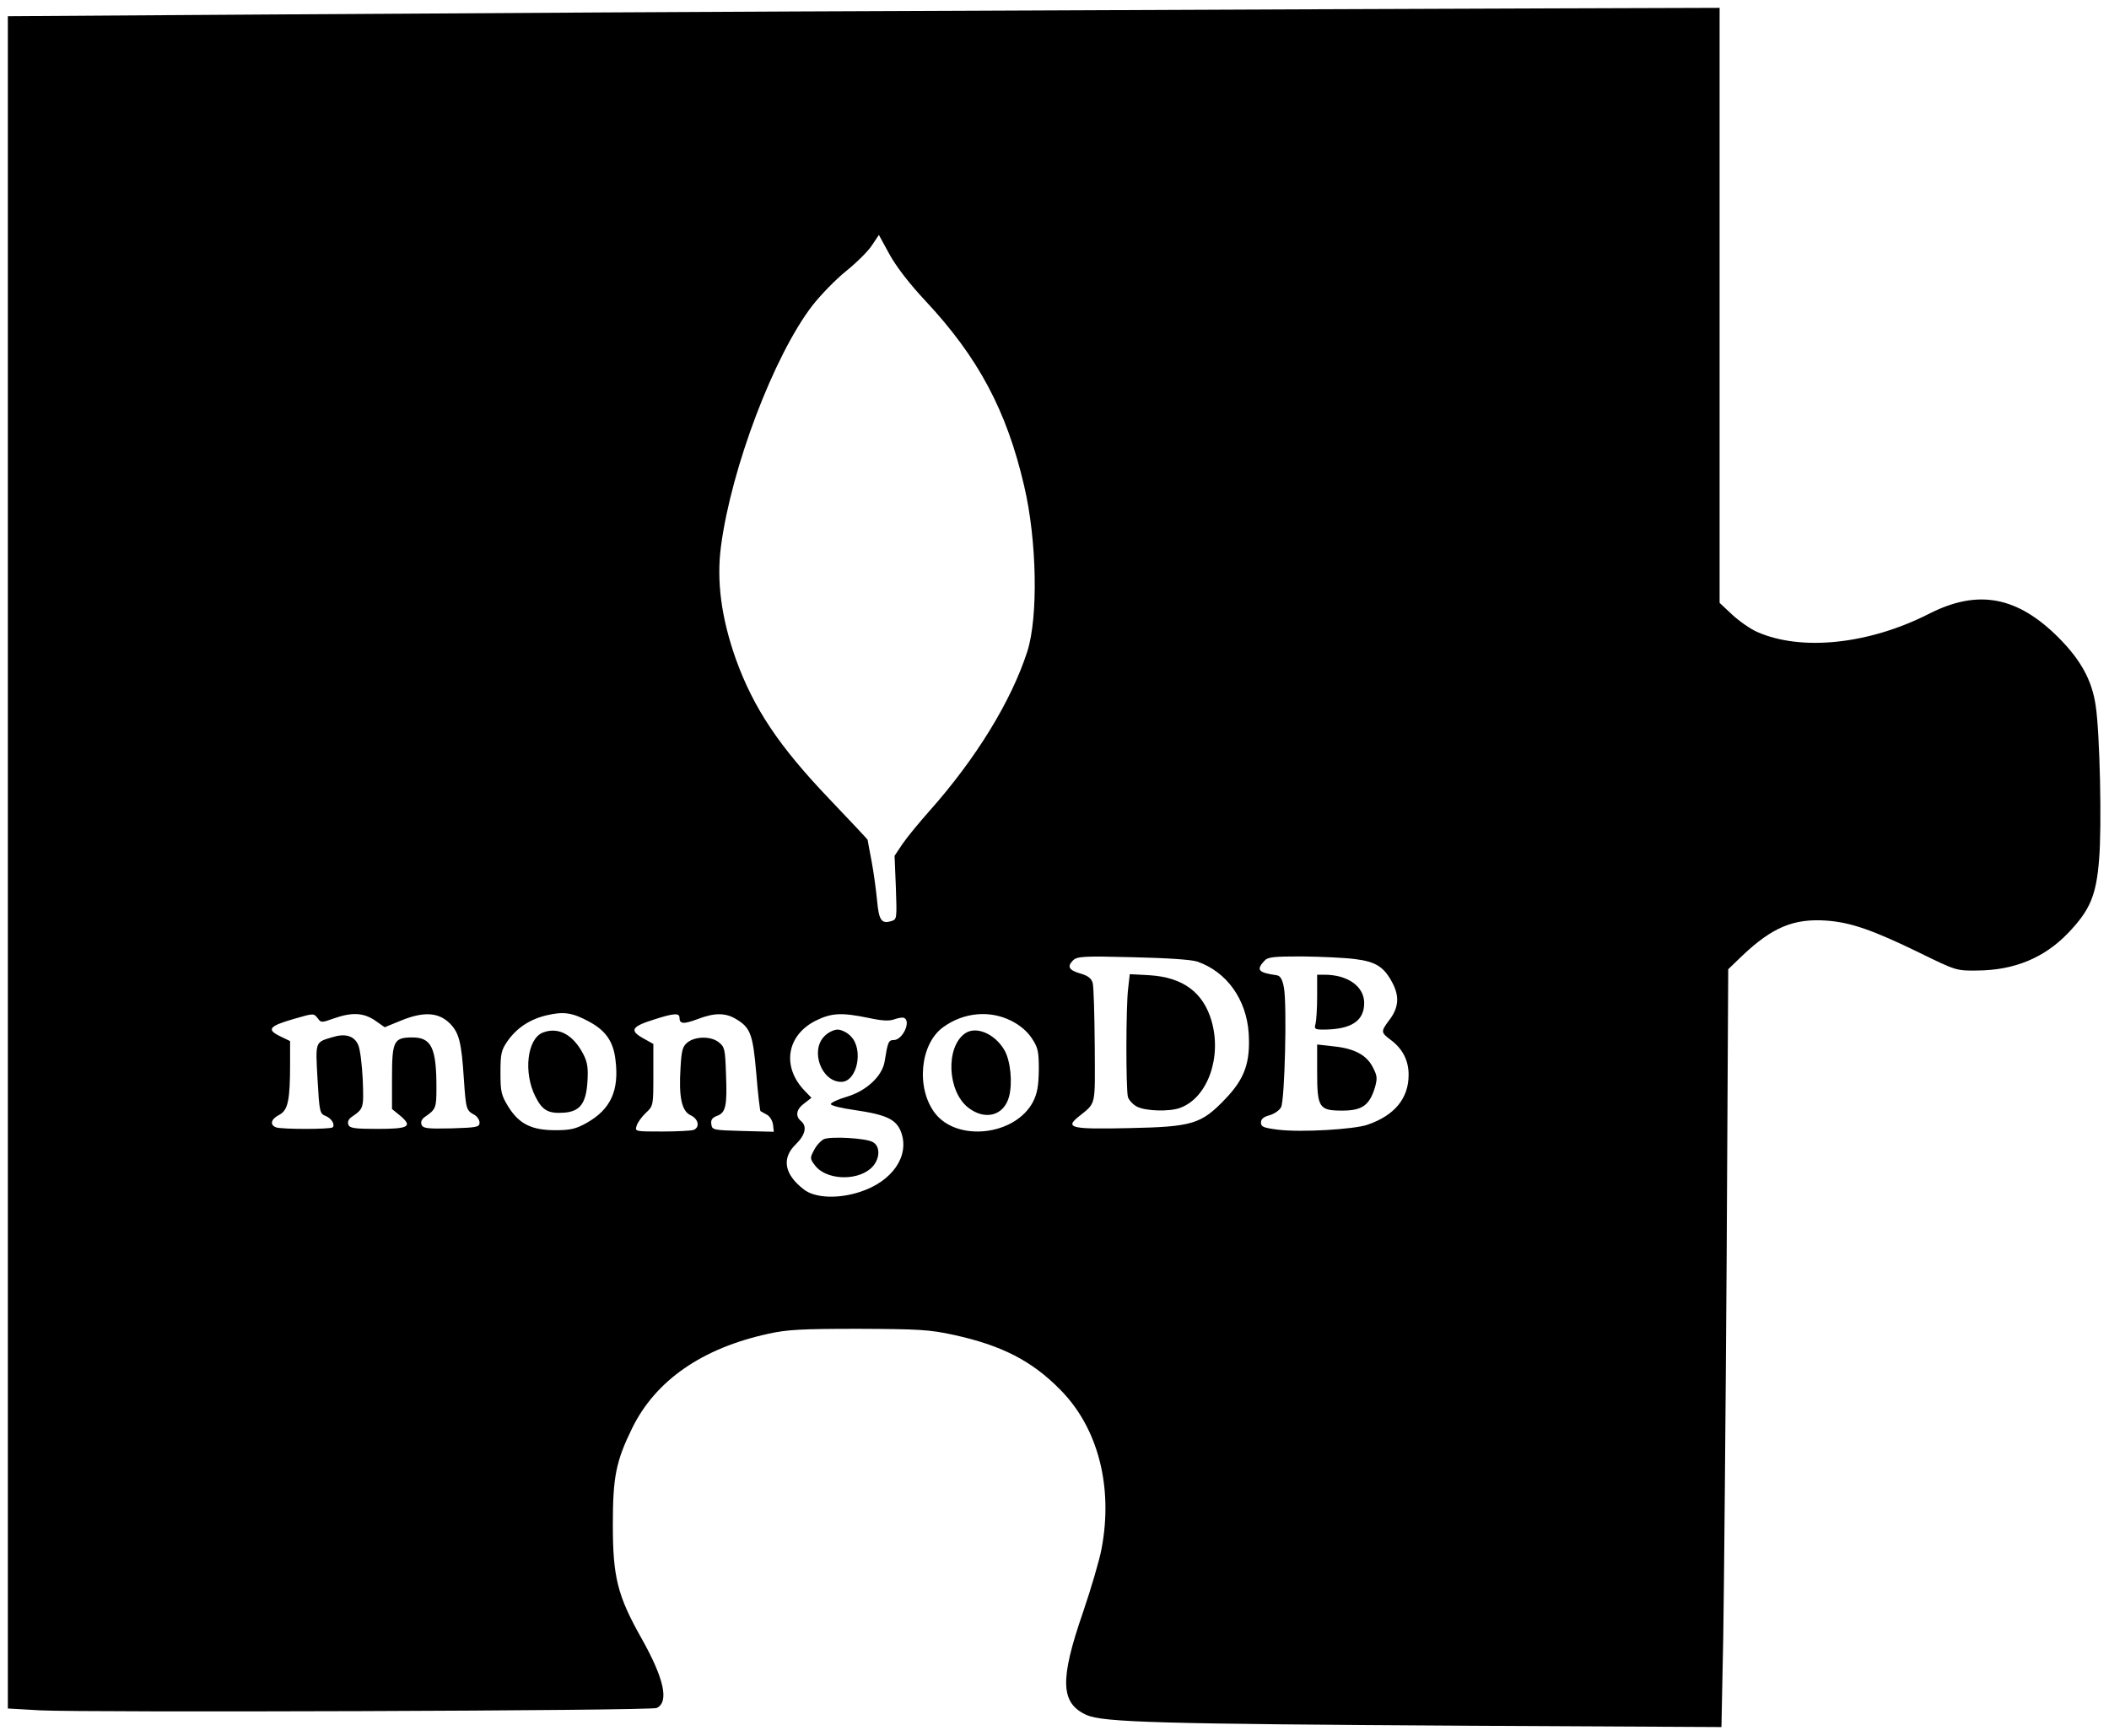
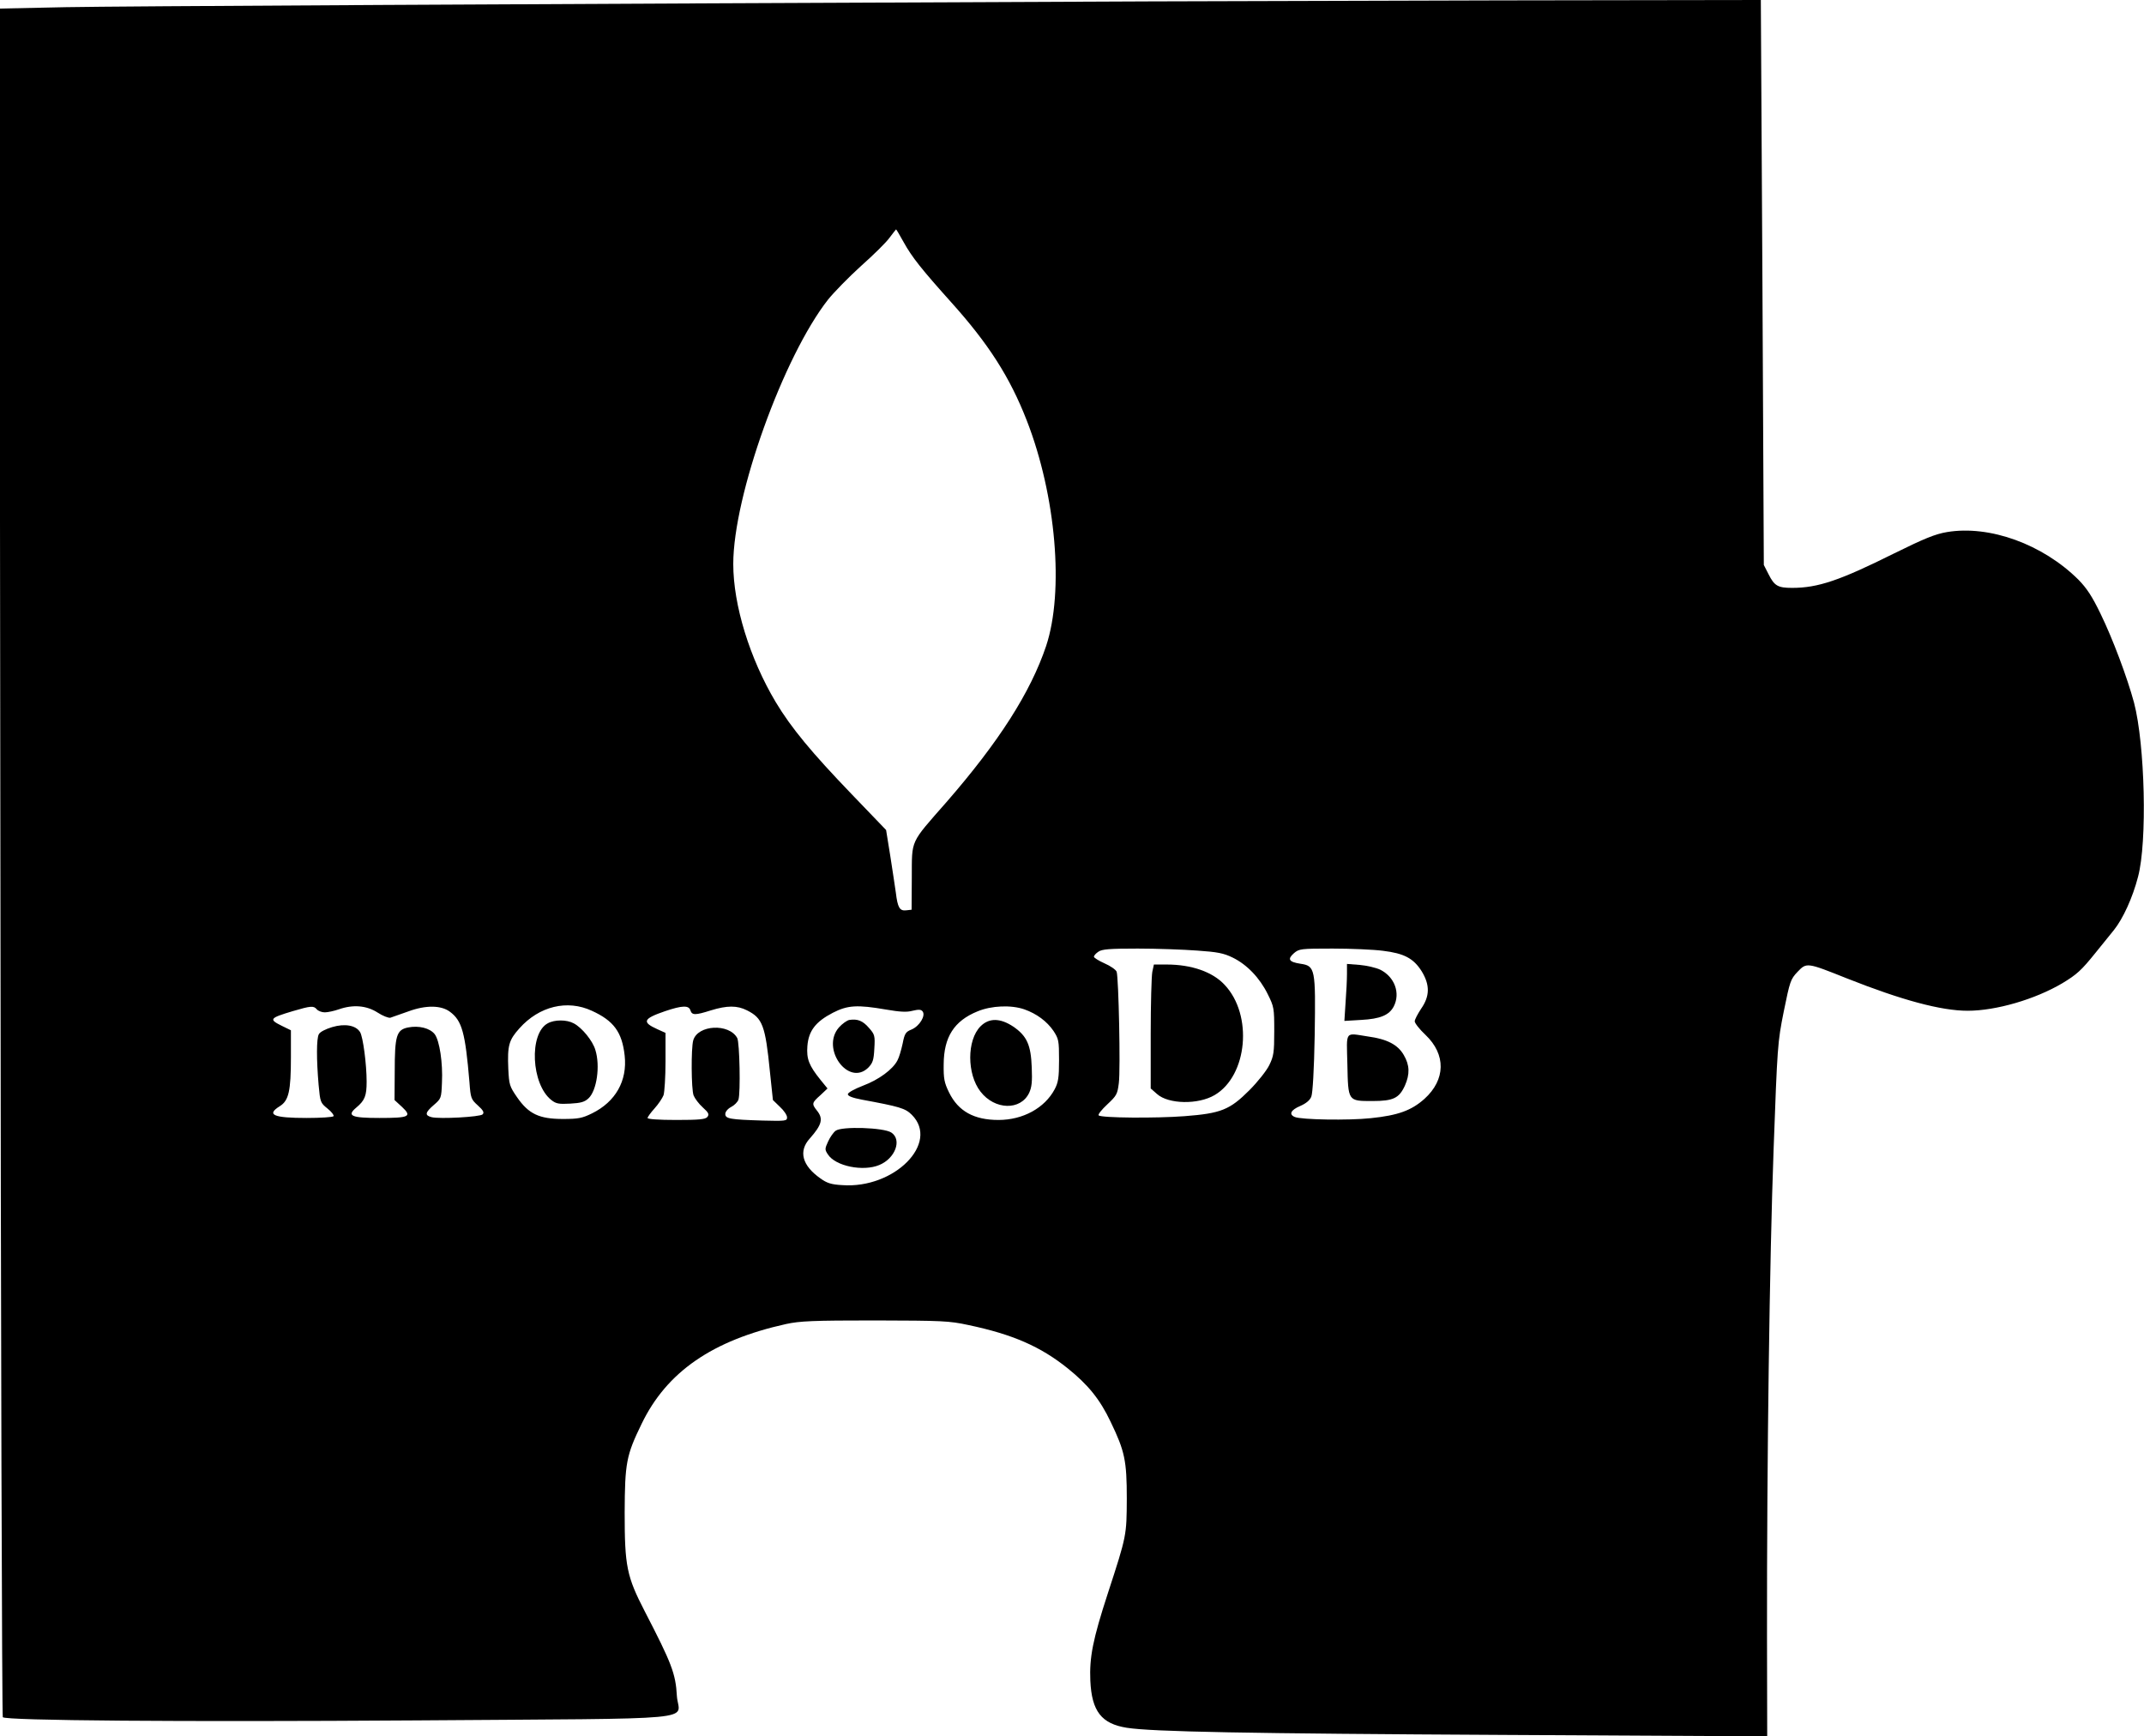
- <svg xmlns="http://www.w3.org/2000/svg" version="1.0" width="807pt" height="664pt" viewBox="0 0 807 664" preserveAspectRatio="xMidYMid meet">
-   <g transform="translate(0,664) scale(0.1,-0.1)" fill="#000000" stroke="none">
-     <path d="M3745 6599 c-875 -3 -2068 -10 -2652 -14 l-1063 -7 0 -3238 0 -3238 123 -7 c173 -9 2338 -2 2360 9 48 23 28 113 -58 266 -92 163 -110 234 -110 435 0 184 12 243 74 370 90 183 268 306 521 361 71 16 128 19 345 19 231 -1 271 -3 363 -23 184 -40 300 -99 409 -210 145 -146 203 -372 158 -609 -8 -43 -40 -152 -71 -243 -90 -260 -86 -348 14 -393 65 -28 273 -34 1468 -41 l961 -5 7 347 c3 191 9 843 13 1450 l6 1103 54 52 c115 109 197 143 323 134 93 -7 176 -36 355 -123 139 -68 141 -69 220 -68 144 1 258 49 349 144 83 87 107 142 118 280 11 126 3 486 -13 590 -14 96 -56 173 -140 258 -159 160 -310 189 -498 93 -230 -117 -489 -144 -658 -69 -25 11 -68 41 -95 66 l-48 45 0 1138 0 1139 -622 -2 c-343 -1 -1338 -5 -2213 -9z m-205 -1109 c203 -217 312 -421 379 -710 49 -209 54 -501 12 -633 -61 -189 -196 -410 -376 -612 -39 -44 -85 -100 -102 -125 l-30 -45 5 -121 c4 -115 4 -122 -15 -128 -40 -13 -50 1 -57 79 -4 41 -13 108 -21 150 -8 42 -15 79 -15 81 0 2 -66 72 -146 156 -193 202 -290 347 -358 535 -56 158 -75 300 -57 434 40 301 203 729 349 919 31 40 90 101 130 133 41 33 85 77 99 99 l26 39 41 -75 c26 -47 76 -112 136 -176z m1042 -2530 c112 -39 187 -144 196 -273 7 -113 -15 -175 -90 -253 -92 -96 -125 -106 -368 -111 -220 -5 -245 1 -195 42 71 58 65 34 64 273 -1 119 -4 228 -8 241 -5 17 -18 27 -45 35 -46 13 -54 27 -30 51 16 15 38 17 228 12 131 -3 225 -9 248 -17z m602 10 c81 -10 112 -30 144 -91 28 -53 24 -96 -13 -144 -32 -43 -31 -46 6 -74 46 -34 69 -79 69 -134 0 -90 -53 -155 -157 -191 -52 -18 -256 -30 -343 -19 -55 7 -65 11 -65 27 0 14 10 22 32 28 18 5 38 18 45 31 14 27 23 390 11 457 -6 33 -14 46 -28 48 -70 10 -79 20 -48 54 14 16 33 18 147 18 72 -1 162 -5 200 -10z m-2929 -240 c63 -34 92 -76 100 -145 15 -118 -18 -190 -110 -242 -41 -23 -62 -28 -120 -28 -91 0 -139 24 -180 90 -27 44 -30 57 -30 130 0 73 3 86 27 121 36 51 86 84 151 99 64 15 98 10 162 -25z m-1039 13 c12 -17 15 -17 62 0 69 24 112 22 157 -8 l37 -26 66 27 c85 34 141 30 184 -13 35 -36 44 -72 53 -213 8 -115 9 -119 40 -136 11 -6 20 -20 20 -30 0 -17 -10 -19 -108 -22 -93 -2 -108 0 -114 14 -4 11 1 22 13 30 42 29 44 34 44 112 0 152 -19 192 -92 192 -71 0 -78 -14 -78 -153 l0 -121 32 -26 c48 -41 32 -50 -88 -50 -88 0 -106 3 -111 16 -4 11 1 22 13 30 46 32 46 32 42 143 -3 59 -10 118 -18 134 -16 34 -50 43 -98 28 -67 -20 -65 -15 -57 -161 7 -124 9 -132 30 -140 23 -9 38 -33 28 -44 -8 -8 -197 -8 -217 0 -25 10 -19 32 13 48 33 18 41 55 41 196 l0 86 -35 17 c-57 27 -47 40 50 68 76 22 75 22 91 2z m1384 3 c0 -25 15 -26 69 -6 65 25 107 25 148 0 55 -33 64 -58 77 -209 6 -77 14 -141 16 -143 3 -2 14 -8 25 -14 11 -6 21 -23 23 -38 l3 -27 -118 3 c-114 3 -118 4 -121 25 -3 17 3 26 22 33 33 12 39 38 34 160 -3 93 -5 104 -27 121 -29 24 -88 24 -119 1 -20 -16 -24 -29 -28 -98 -7 -112 4 -166 39 -182 30 -14 36 -46 11 -56 -9 -3 -63 -6 -120 -6 -104 0 -105 0 -98 22 4 13 20 35 35 49 29 27 29 28 29 146 l0 118 -41 23 c-51 29 -42 44 45 71 74 24 96 25 96 7z m722 -1 c55 -12 82 -13 102 -5 15 5 32 8 37 4 25 -15 -8 -84 -41 -84 -20 0 -23 -7 -35 -82 -9 -56 -70 -113 -145 -135 -34 -10 -61 -23 -61 -28 0 -6 42 -16 92 -23 123 -18 160 -36 178 -87 31 -90 -35 -185 -155 -225 -86 -29 -177 -25 -219 9 -74 57 -85 119 -30 172 37 36 44 69 20 89 -23 19 -18 46 13 68 l27 21 -27 28 c-87 91 -68 211 43 267 61 30 98 32 201 11z m547 -11 c34 -17 62 -41 79 -67 24 -36 27 -50 27 -121 -1 -63 -6 -90 -22 -122 -68 -130 -291 -155 -376 -43 -73 97 -56 266 33 329 78 56 177 65 259 24z" />
-     <path d="M4317 2859 c-9 -69 -9 -387 -1 -417 4 -12 19 -29 35 -37 33 -17 125 -20 166 -4 104 39 159 193 119 332 -32 110 -110 167 -237 175 l-76 4 -6 -53z" />
-     <path d="M5040 2828 c0 -46 -3 -93 -6 -105 -6 -21 -3 -23 32 -23 105 1 154 33 154 102 0 63 -63 108 -152 108 l-28 0 0 -82z" />
-     <path d="M5040 2539 c0 -138 7 -149 96 -149 76 0 104 20 125 88 10 36 9 45 -8 78 -24 47 -71 72 -151 80 l-62 7 0 -104z" />
-     <path d="M2078 2689 c-61 -23 -76 -154 -29 -246 26 -52 49 -65 108 -61 62 4 86 35 91 121 3 50 0 72 -16 103 -39 75 -95 105 -154 83z" />
-     <path d="M3155 2675 c-56 -55 -12 -175 64 -175 61 0 87 125 36 175 -13 14 -36 25 -50 25 -14 0 -37 -11 -50 -25z" />
-     <path d="M3153 2281 c-12 -6 -29 -24 -38 -42 -16 -30 -16 -33 3 -58 40 -55 155 -62 212 -14 37 31 42 86 9 103 -28 15 -158 22 -186 11z" />
-     <path d="M3692 2685 c-74 -53 -67 -220 12 -283 65 -51 137 -32 157 41 14 53 6 138 -18 179 -37 63 -109 93 -151 63z" />
+ <svg xmlns="http://www.w3.org/2000/svg" version="1.0" width="1076pt" height="871pt" viewBox="0 0 1076 871" preserveAspectRatio="xMidYMid meet">
+   <g transform="translate(0,871) scale(0.1,-0.1)" fill="#000000" stroke="none">
+     <path d="M5770 8703 c-3308 -14 -5166 -24 -5439 -29 l-334 -7 5 -4283 c2 -2356 8 -4287 12 -4291 17 -17 882 -24 2075 -16 1480 11 1316 -5 1308 123 -6 112 -27 165 -160 422 -92 178 -102 228 -102 498 1 249 8 287 85 445 126 261 355 419 725 501 69 15 133 18 445 18 340 -1 372 -2 470 -23 223 -47 362 -108 498 -217 102 -82 162 -155 216 -269 71 -147 81 -195 81 -385 -1 -185 0 -184 -95 -475 -76 -233 -93 -322 -88 -439 7 -153 56 -216 183 -236 127 -20 595 -29 1912 -36 l1302 -7 -1 499 c-1 893 13 1898 33 2444 19 522 20 539 51 694 31 152 34 162 69 199 46 48 46 48 249 -33 275 -109 472 -162 605 -162 142 0 338 57 475 138 73 44 96 65 166 152 33 41 74 92 93 115 45 56 94 162 121 267 47 175 35 664 -20 874 -34 126 -107 321 -168 446 -42 87 -69 128 -111 171 -179 178 -446 275 -660 239 -59 -10 -113 -32 -265 -107 -273 -136 -382 -173 -512 -173 -71 0 -89 10 -118 68 l-24 47 -7 1418 -8 1417 -1311 -2 c-721 -2 -1511 -4 -1756 -5z m-1235 -1208 c42 -76 91 -137 238 -301 188 -209 295 -376 380 -594 147 -377 188 -858 97 -1132 -78 -232 -237 -481 -500 -783 -185 -211 -173 -185 -174 -378 l-1 -162 -27 -3 c-33 -4 -43 14 -52 88 -4 30 -17 113 -28 185 l-21 130 -173 180 c-200 208 -303 332 -381 462 -130 218 -213 486 -213 693 0 342 251 1040 476 1327 30 37 104 113 166 169 62 55 127 119 143 142 17 22 31 41 32 41 1 1 18 -28 38 -64z m1473 -3555 c102 -7 133 -13 178 -35 72 -35 136 -102 176 -183 32 -64 33 -71 33 -187 0 -107 -3 -125 -25 -170 -13 -27 -58 -84 -100 -126 -98 -98 -142 -116 -325 -130 -144 -11 -419 -9 -431 4 -5 4 15 29 43 55 47 44 51 51 58 107 9 68 -1 532 -11 559 -4 10 -31 29 -61 42 -29 13 -53 28 -53 33 0 6 10 17 22 25 18 13 55 16 198 16 96 0 231 -5 298 -10z m932 -1 c107 -13 154 -38 195 -103 42 -69 41 -125 -3 -188 -17 -26 -32 -54 -32 -63 0 -9 24 -40 54 -68 104 -99 101 -225 -5 -321 -65 -58 -132 -83 -269 -97 -112 -12 -349 -8 -382 6 -31 13 -20 35 27 55 30 13 49 29 56 47 7 17 14 136 17 308 5 335 3 348 -72 359 -58 9 -66 23 -32 53 26 22 34 23 194 23 92 0 206 -5 252 -11z m-3970 -301 c110 -50 152 -107 165 -225 14 -127 -46 -232 -164 -290 -49 -24 -68 -28 -146 -28 -119 0 -172 25 -230 109 -38 55 -40 63 -44 142 -5 119 3 145 56 204 99 111 240 145 363 88z m-1380 7 c7 -8 25 -15 40 -15 15 0 47 7 70 15 71 25 139 20 195 -16 26 -17 55 -28 64 -26 9 3 50 18 91 32 87 32 164 31 208 -2 61 -45 77 -105 98 -353 6 -81 8 -86 42 -117 28 -25 33 -36 24 -45 -13 -13 -216 -24 -256 -14 -35 9 -33 23 11 61 37 32 38 34 41 112 5 100 -12 210 -36 243 -24 31 -80 45 -135 34 -57 -12 -66 -41 -66 -221 l-1 -143 38 -35 c51 -48 36 -55 -114 -55 -142 0 -165 11 -116 52 43 36 52 59 52 130 0 87 -18 225 -33 249 -21 34 -76 44 -140 25 -33 -10 -61 -24 -67 -36 -12 -22 -12 -126 -1 -254 8 -87 9 -90 45 -119 20 -16 33 -33 30 -38 -3 -5 -64 -9 -135 -9 -167 0 -204 16 -135 59 45 28 56 75 56 246 l0 135 -45 22 c-67 33 -63 39 54 74 92 27 105 28 121 9z m1875 -5 c8 -25 24 -25 103 0 81 25 132 25 181 0 78 -39 92 -76 115 -308 l15 -142 35 -34 c20 -18 36 -42 36 -53 0 -18 -7 -19 -122 -16 -164 5 -188 9 -188 33 0 11 12 26 29 35 16 8 33 25 37 37 11 33 6 286 -6 309 -41 75 -199 67 -221 -12 -11 -39 -10 -245 2 -276 6 -15 26 -42 46 -60 30 -27 33 -35 23 -48 -10 -12 -41 -15 -156 -15 -89 0 -144 4 -144 10 0 5 16 27 35 48 19 21 39 51 45 66 5 15 10 92 10 170 l0 143 -40 18 c-80 36 -73 53 38 91 86 29 119 30 127 4z m982 4 c70 -12 104 -14 133 -6 30 7 42 7 50 -3 17 -21 -15 -74 -55 -91 -30 -12 -35 -20 -45 -71 -7 -32 -18 -70 -26 -84 -23 -45 -93 -97 -173 -127 -44 -17 -76 -35 -76 -43 0 -9 23 -18 70 -27 189 -35 218 -43 251 -76 141 -141 -87 -372 -349 -353 -55 3 -77 10 -110 34 -91 64 -111 136 -53 200 61 69 69 99 36 140 -27 34 -26 39 17 77 l36 34 -35 43 c-58 72 -71 105 -66 170 6 76 41 122 128 167 74 38 122 41 267 16z m694 1 c62 -22 113 -60 146 -108 26 -40 28 -48 28 -147 0 -88 -4 -112 -22 -146 -50 -94 -159 -154 -282 -154 -123 0 -202 44 -248 138 -24 49 -28 69 -27 142 1 136 52 217 170 265 70 29 169 33 235 10z" />
+     <path d="M5783 3833 c-4 -21 -8 -161 -8 -311 l0 -274 32 -28 c57 -51 206 -54 289 -5 165 97 193 402 50 553 -60 65 -166 102 -291 102 l-64 0 -8 -37z" />
+     <path d="M6760 3823 c0 -28 -3 -92 -7 -143 l-6 -93 84 5 c96 5 141 24 164 68 34 67 4 148 -68 184 -21 10 -68 21 -103 24 l-64 5 0 -50z" />
+     <path d="M6762 3370 c4 -187 2 -185 126 -185 104 0 134 14 163 78 25 57 24 102 -6 153 -30 52 -84 80 -180 93 -118 18 -107 32 -103 -139z" />
+     <path d="M2749 3575 c-95 -51 -83 -306 18 -385 24 -19 38 -21 95 -18 53 3 72 8 92 27 41 39 59 162 34 242 -13 46 -68 113 -109 134 -35 19 -96 19 -130 0z" />
+     <path d="M4263 3592 c-12 -2 -36 -19 -53 -38 -92 -106 49 -299 148 -201 22 23 27 37 30 95 4 65 2 71 -27 104 -31 36 -57 46 -98 40z" />
+     <path d="M4194 3036 c-11 -8 -28 -32 -38 -54 -17 -37 -17 -41 -1 -65 38 -59 177 -87 258 -53 80 33 115 127 60 163 -38 25 -248 32 -279 9z" />
+     <path d="M4921 3560 c-69 -69 -69 -240 0 -328 71 -92 201 -96 244 -6 13 28 16 56 13 127 -4 113 -24 158 -92 205 -66 44 -122 45 -165 2z" />
  </g>
</svg>
